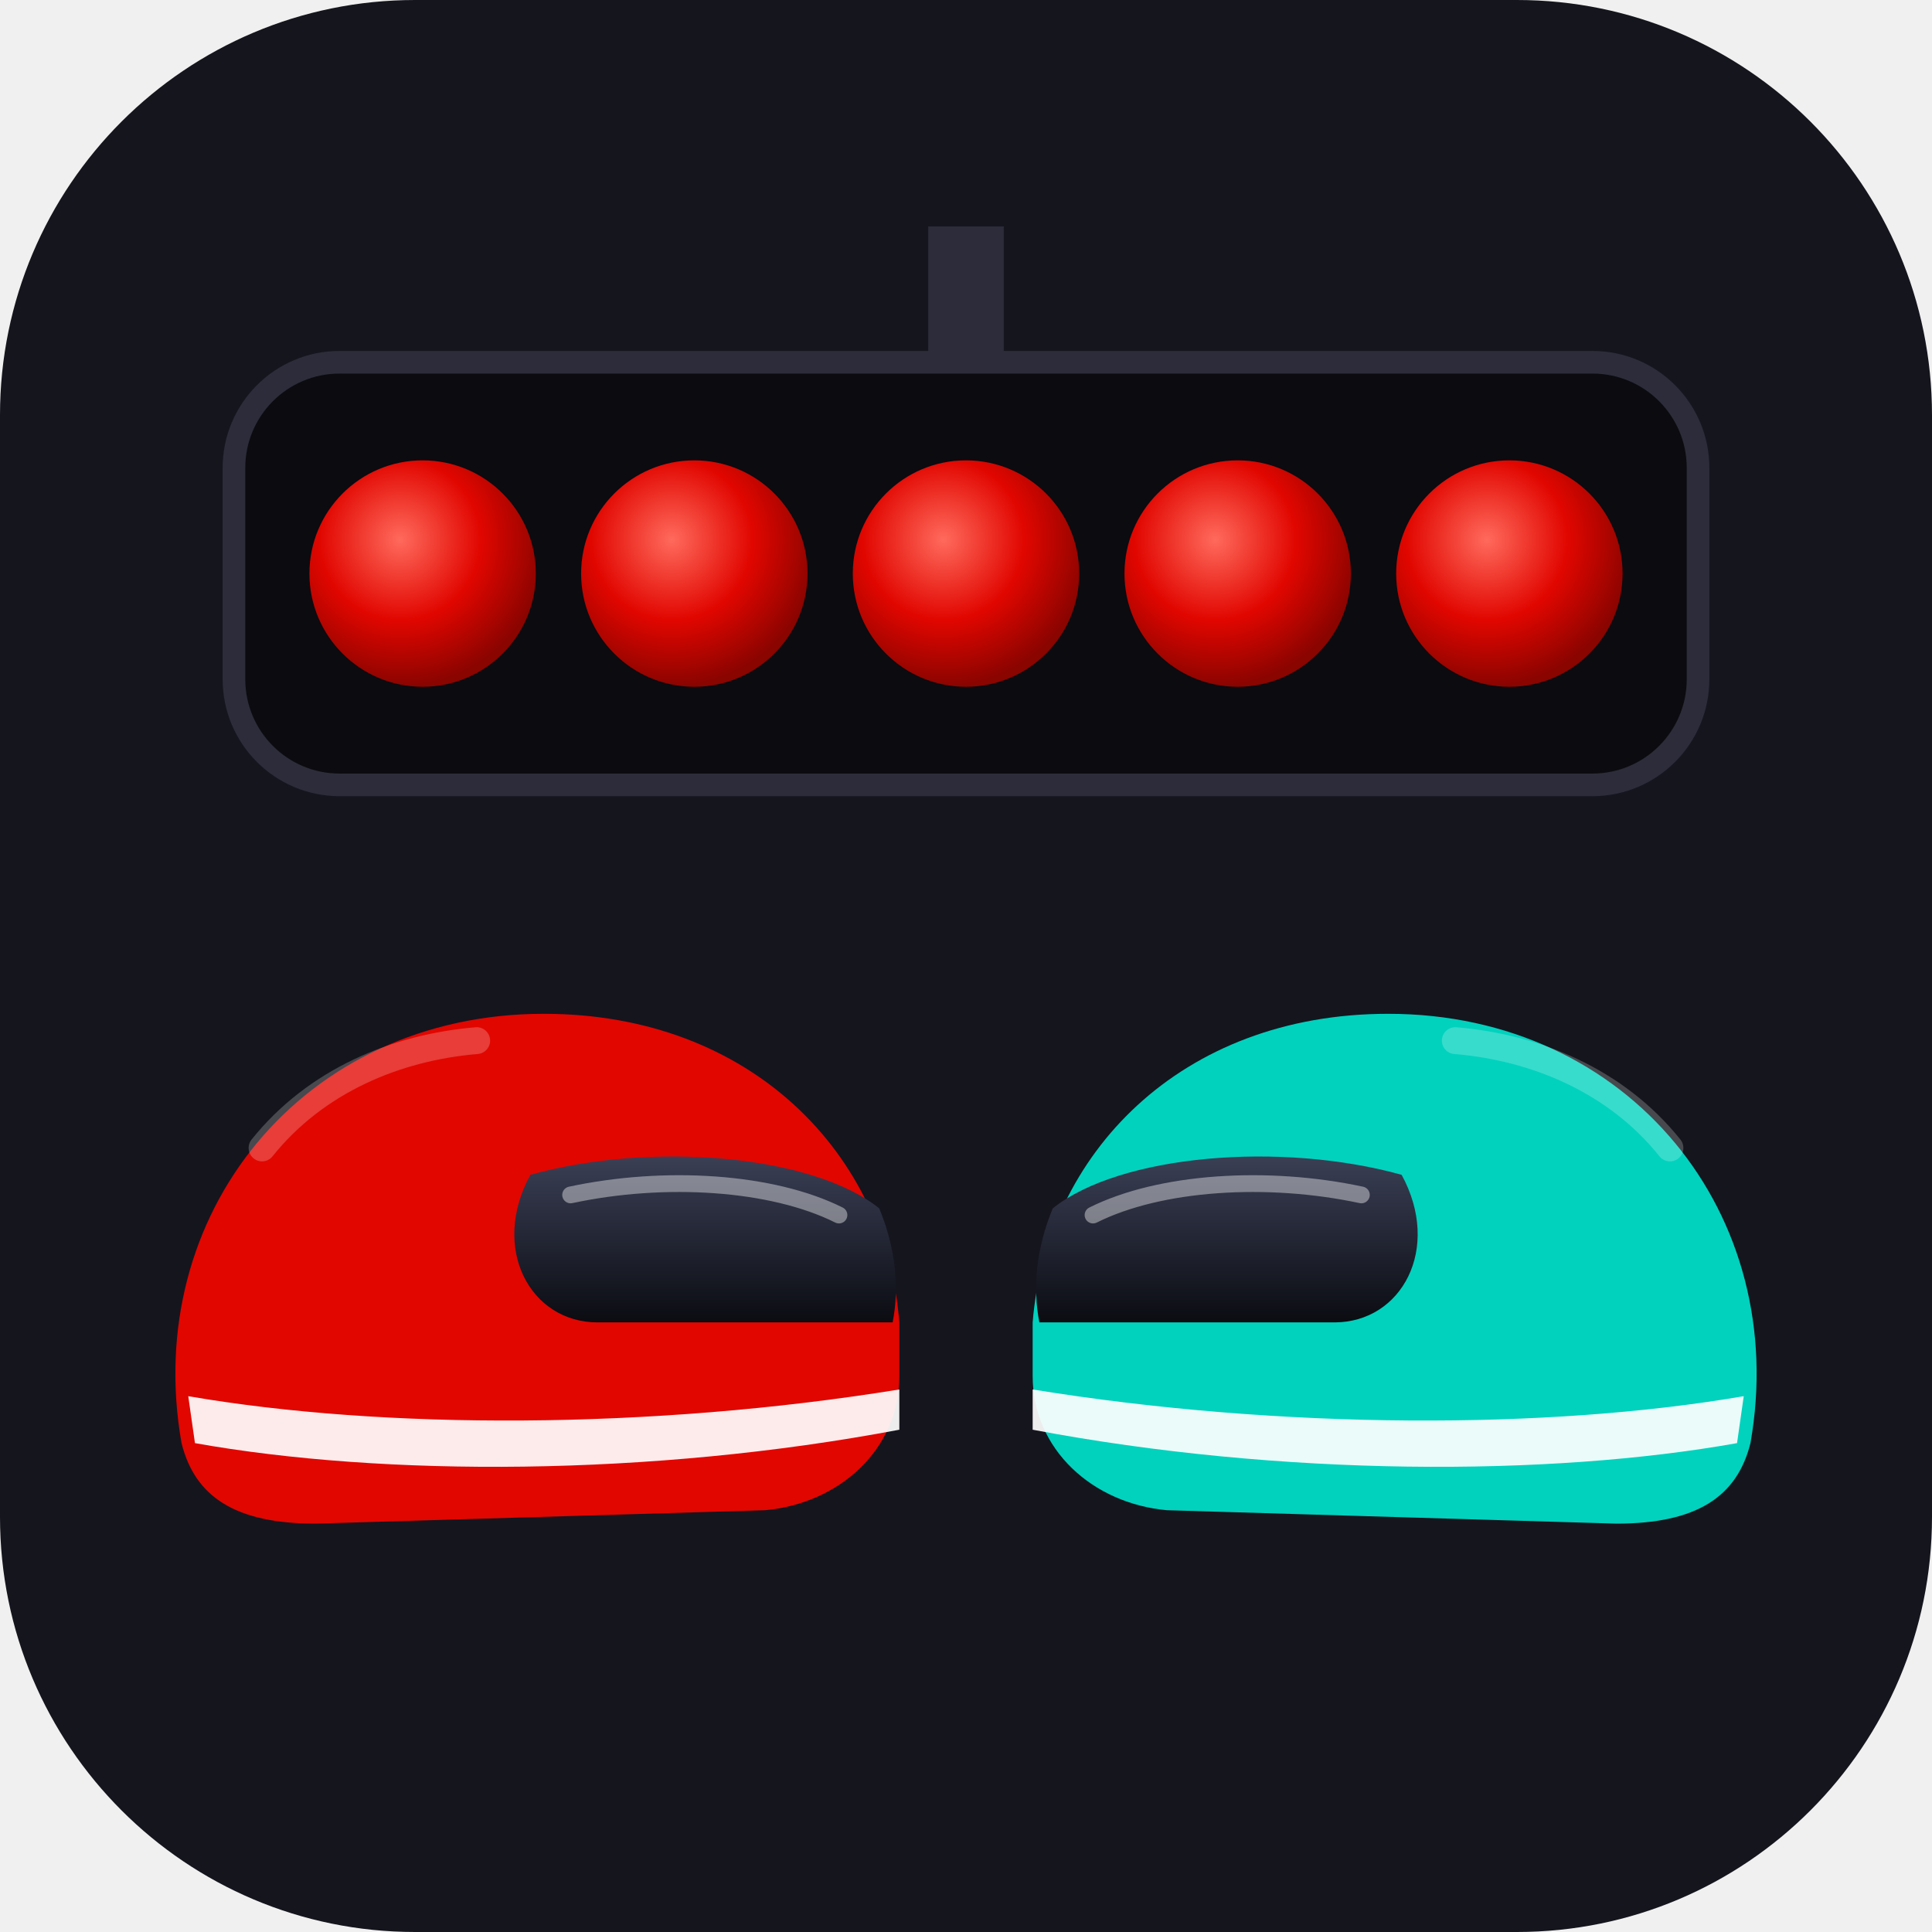
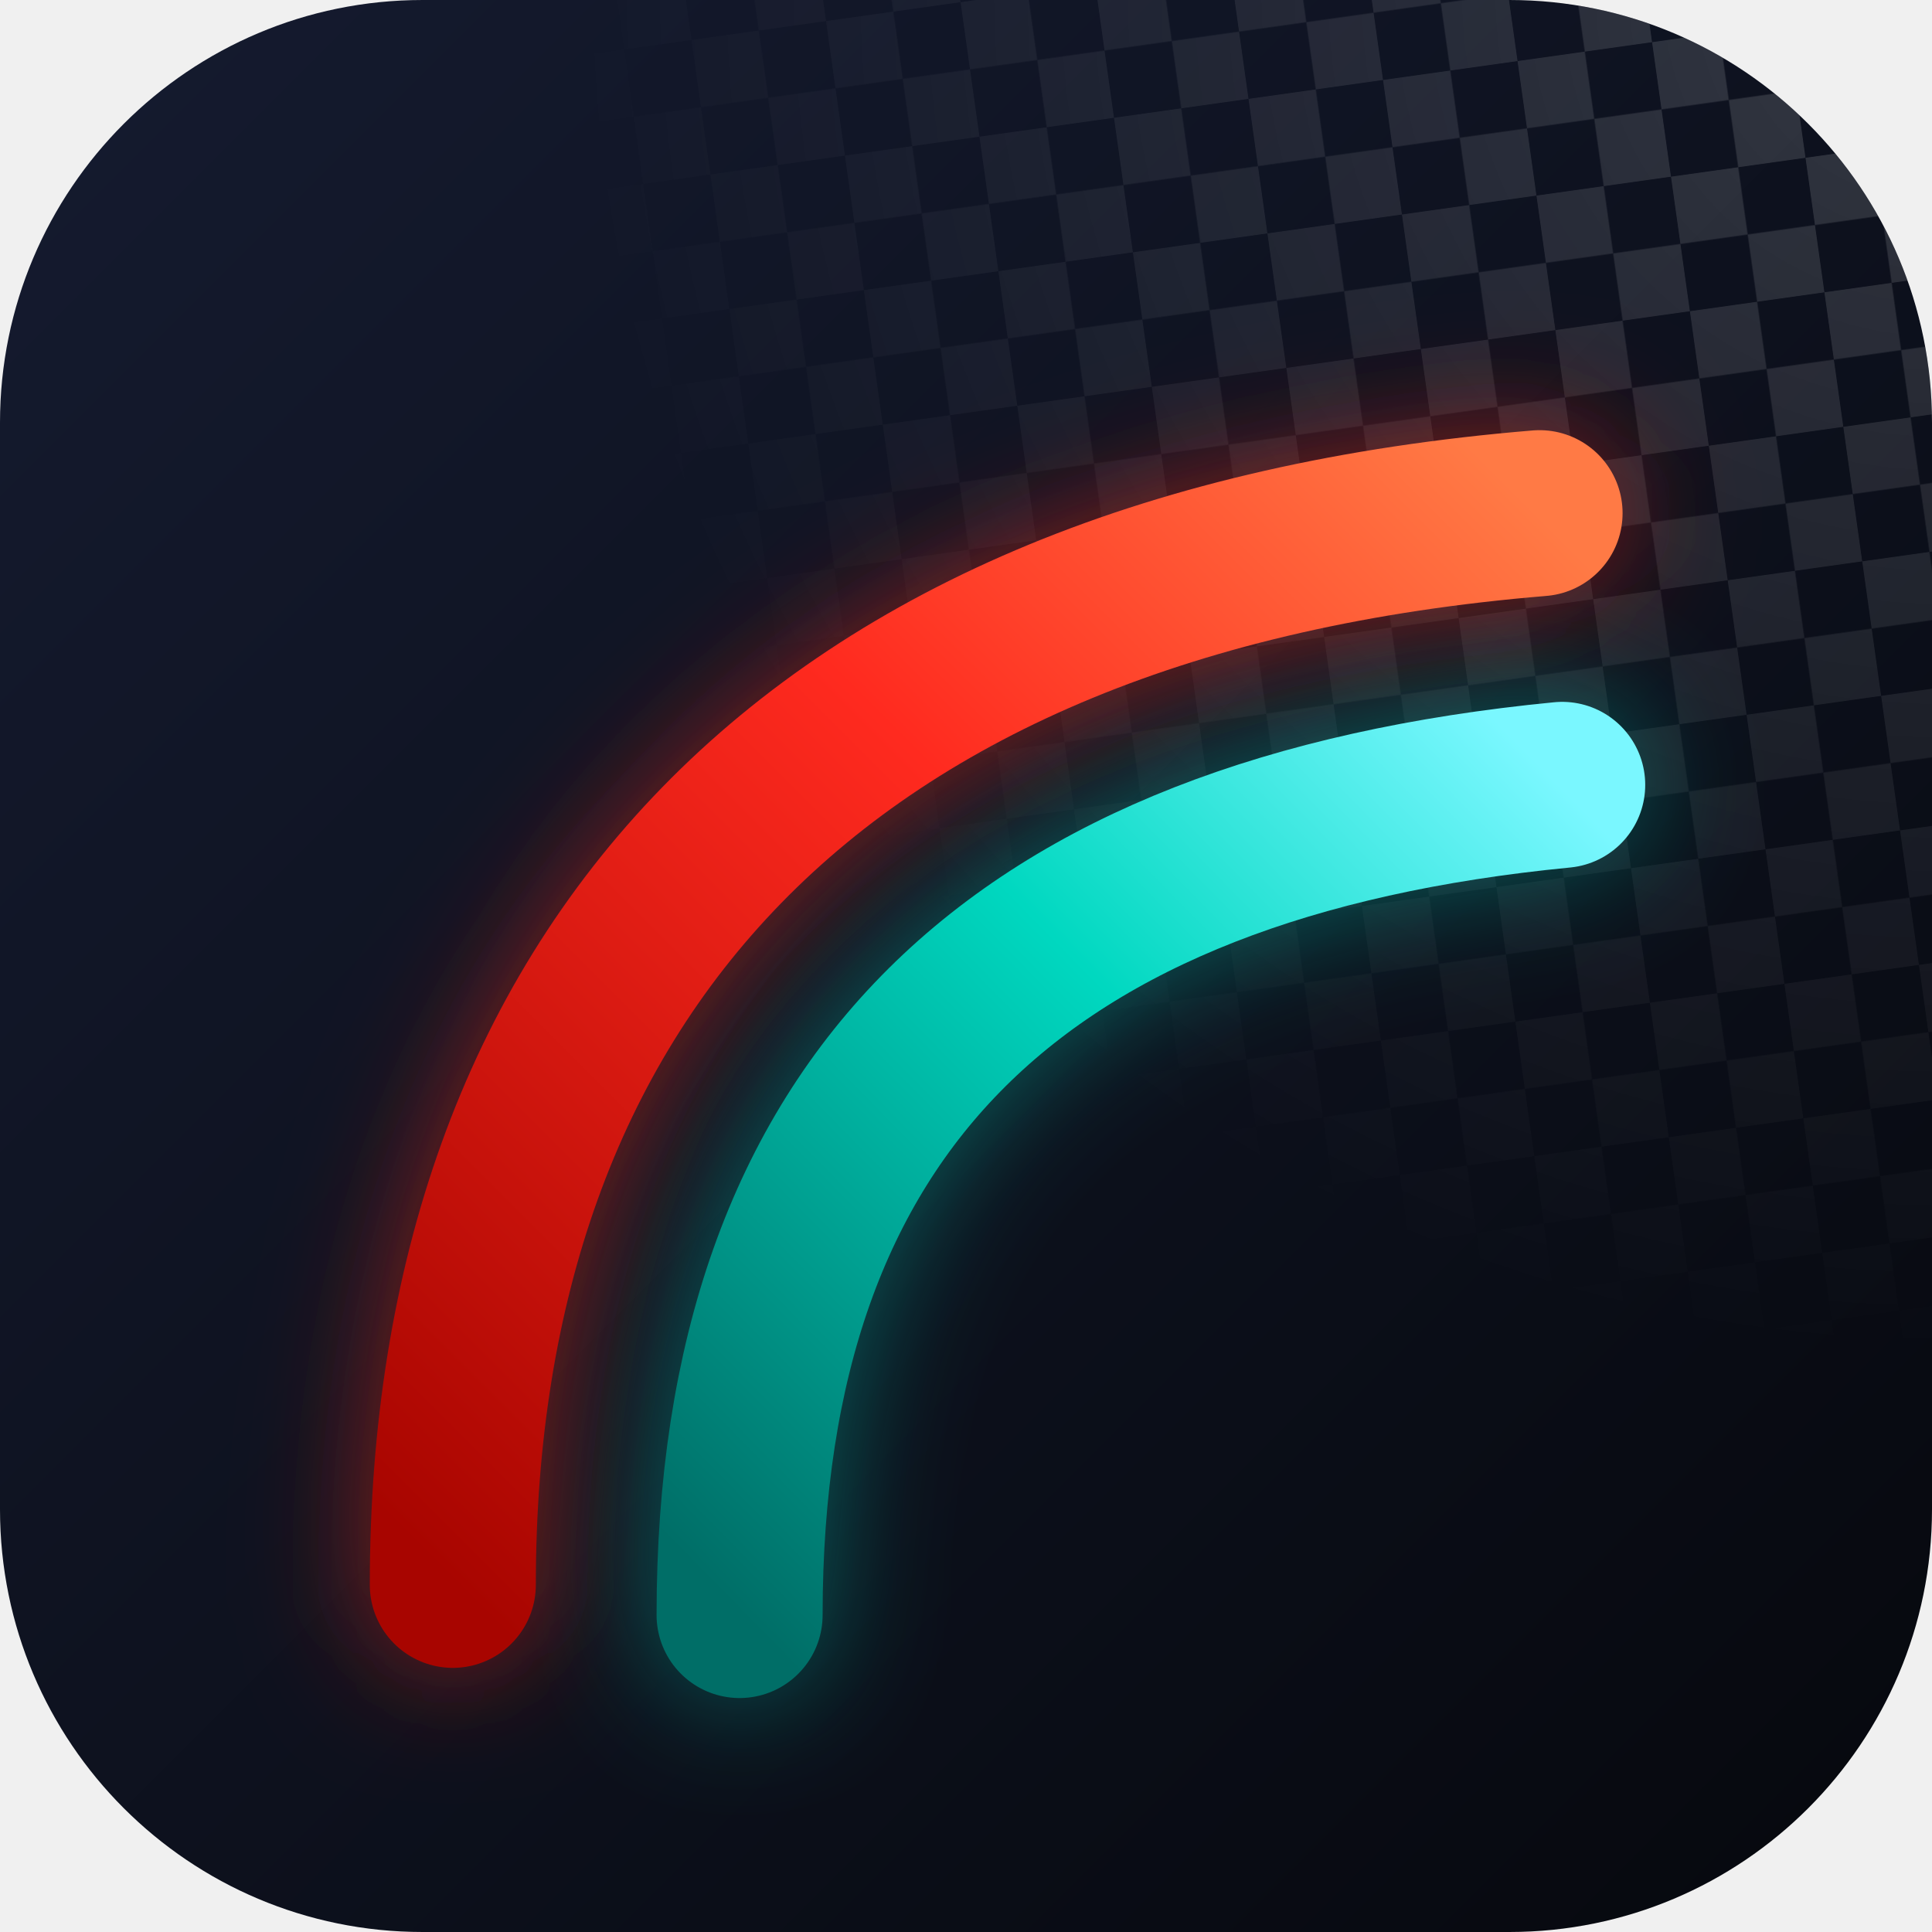
<svg xmlns="http://www.w3.org/2000/svg" viewBox="0 0 512 512">
-   <rect width="512" height="512" rx="110" fill="#15151e" />
  <defs>
-     <radialGradient id="light" cx="40%" cy="35%" r="65%">
-       <stop offset="0" stop-color="#ff6a5c" />
-       <stop offset="0.55" stop-color="#e10600" />
-       <stop offset="1" stop-color="#8a0400" />
+     <linearGradient id="bg" x1="0" y1="0" x2="1" y2="1">
+       <stop offset="0" stop-color="#151b30" />
+       <stop offset="1" stop-color="#06080d" />
+     </linearGradient>
+     <linearGradient id="red" x1="0" y1="1" x2="1" y2="0">
+       <stop offset="0" stop-color="#a80500" />
+       <stop offset="0.6" stop-color="#ff2a1f" />
+       <stop offset="1" stop-color="#ff7a45" />
+     </linearGradient>
+     <linearGradient id="teal" x1="0" y1="1" x2="1" y2="0">
+       <stop offset="0" stop-color="#006e67" />
+       <stop offset="0.6" stop-color="#00d8c0" />
+       <stop offset="1" stop-color="#7af7ff" />
+     </linearGradient>
+     <filter id="glow" x="-30%" y="-30%" width="160%" height="160%">
+       <feGaussianBlur stdDeviation="16" />
+     </filter>
+     <pattern id="check" width="36" height="36" patternUnits="userSpaceOnUse" patternTransform="rotate(-8)">
+       <rect width="18" height="18" fill="#fff" />
+       <rect x="18" y="18" width="18" height="18" fill="#fff" />
+     </pattern>
+     <radialGradient id="fade" cx="100%" cy="0%" r="70%">
+       <stop offset="0" stop-color="#fff" stop-opacity="0.16" />
+       <stop offset="1" stop-color="#fff" stop-opacity="0" />
    </radialGradient>
-     <linearGradient id="visor" x1="0" y1="0" x2="0" y2="1">
-       <stop offset="0" stop-color="#3a3f55" />
-       <stop offset="1" stop-color="#0b0c12" />
-     </linearGradient>
-     <symbol id="helmet" viewBox="0 0 120 90">
-       <path d="M10 70 C4 36 28 6 64 6 C95 6 115 27 117 52 L117 60 C117 71 108 79 97 80 L30 82 C18 82 12 78 10 70 Z" fill="currentColor" />
-       <path d="M11 63 C40 68 80 68 117 62 L117 68 C80 75 40 75 12 70 Z" fill="#fff" opacity="0.92" />
-       <path d="M62 30 C80 25 104 27 114 35 C116.5 41 117 47 116 52 L72 52 C62 52 56 41 62 30 Z" fill="url(#visor)" />
-       <path d="M68 33 C82 30 98 31 108 36" stroke="#fff" stroke-opacity="0.4" stroke-width="2.5" fill="none" stroke-linecap="round" />
-       <path d="M22 26 C30 16 42 11 54 10" stroke="#fff" stroke-opacity="0.22" stroke-width="4" fill="none" stroke-linecap="round" />
-     </symbol>
+     <mask id="m">
+       <rect width="512" height="512" fill="url(#fade)" />
+     </mask>
  </defs>
-   <rect x="62" y="96" width="388" height="112" rx="28" fill="#0b0b10" stroke="#2c2c3a" stroke-width="6" />
-   <rect x="246" y="60" width="20" height="38" fill="#2c2c3a" />
-   <g fill="url(#light)">
-     <circle cx="112" cy="152" r="30" />
-     <circle cx="184" cy="152" r="30" />
-     <circle cx="256" cy="152" r="30" />
-     <circle cx="328" cy="152" r="30" />
-     <circle cx="400" cy="152" r="30" />
-   </g>
-   <use href="#helmet" x="30" y="258" width="214" height="160" color="#e10600" />
-   <g transform="translate(512 0) scale(-1 1)">
-     <use href="#helmet" x="30" y="258" width="214" height="160" color="#00d2be" />
+   <clipPath id="round">
+     <rect width="512" height="512" rx="112" />
+   </clipPath>
+   <g clip-path="url(#round)">
+     <rect width="512" height="512" fill="url(#bg)" />
+     <rect width="512" height="512" fill="url(#check)" mask="url(#m)" />
+     <g id="mark" fill="none" stroke-linecap="round">
+       <path d="M120 420 C120 260 214 152 408 136" stroke="#ff2a1f" stroke-width="44" filter="url(#glow)" opacity="0.5" />
+       <path d="M196 428 C196 292 270 222 414 208" stroke="#00d8c0" stroke-width="44" filter="url(#glow)" opacity="0.4" />
+       <path d="M120 420 C120 260 214 152 408 136" stroke="url(#red)" stroke-width="44" />
+       <path d="M196 428 C196 292 270 222 414 208" stroke="url(#teal)" stroke-width="44" />
+     </g>
  </g>
</svg>
